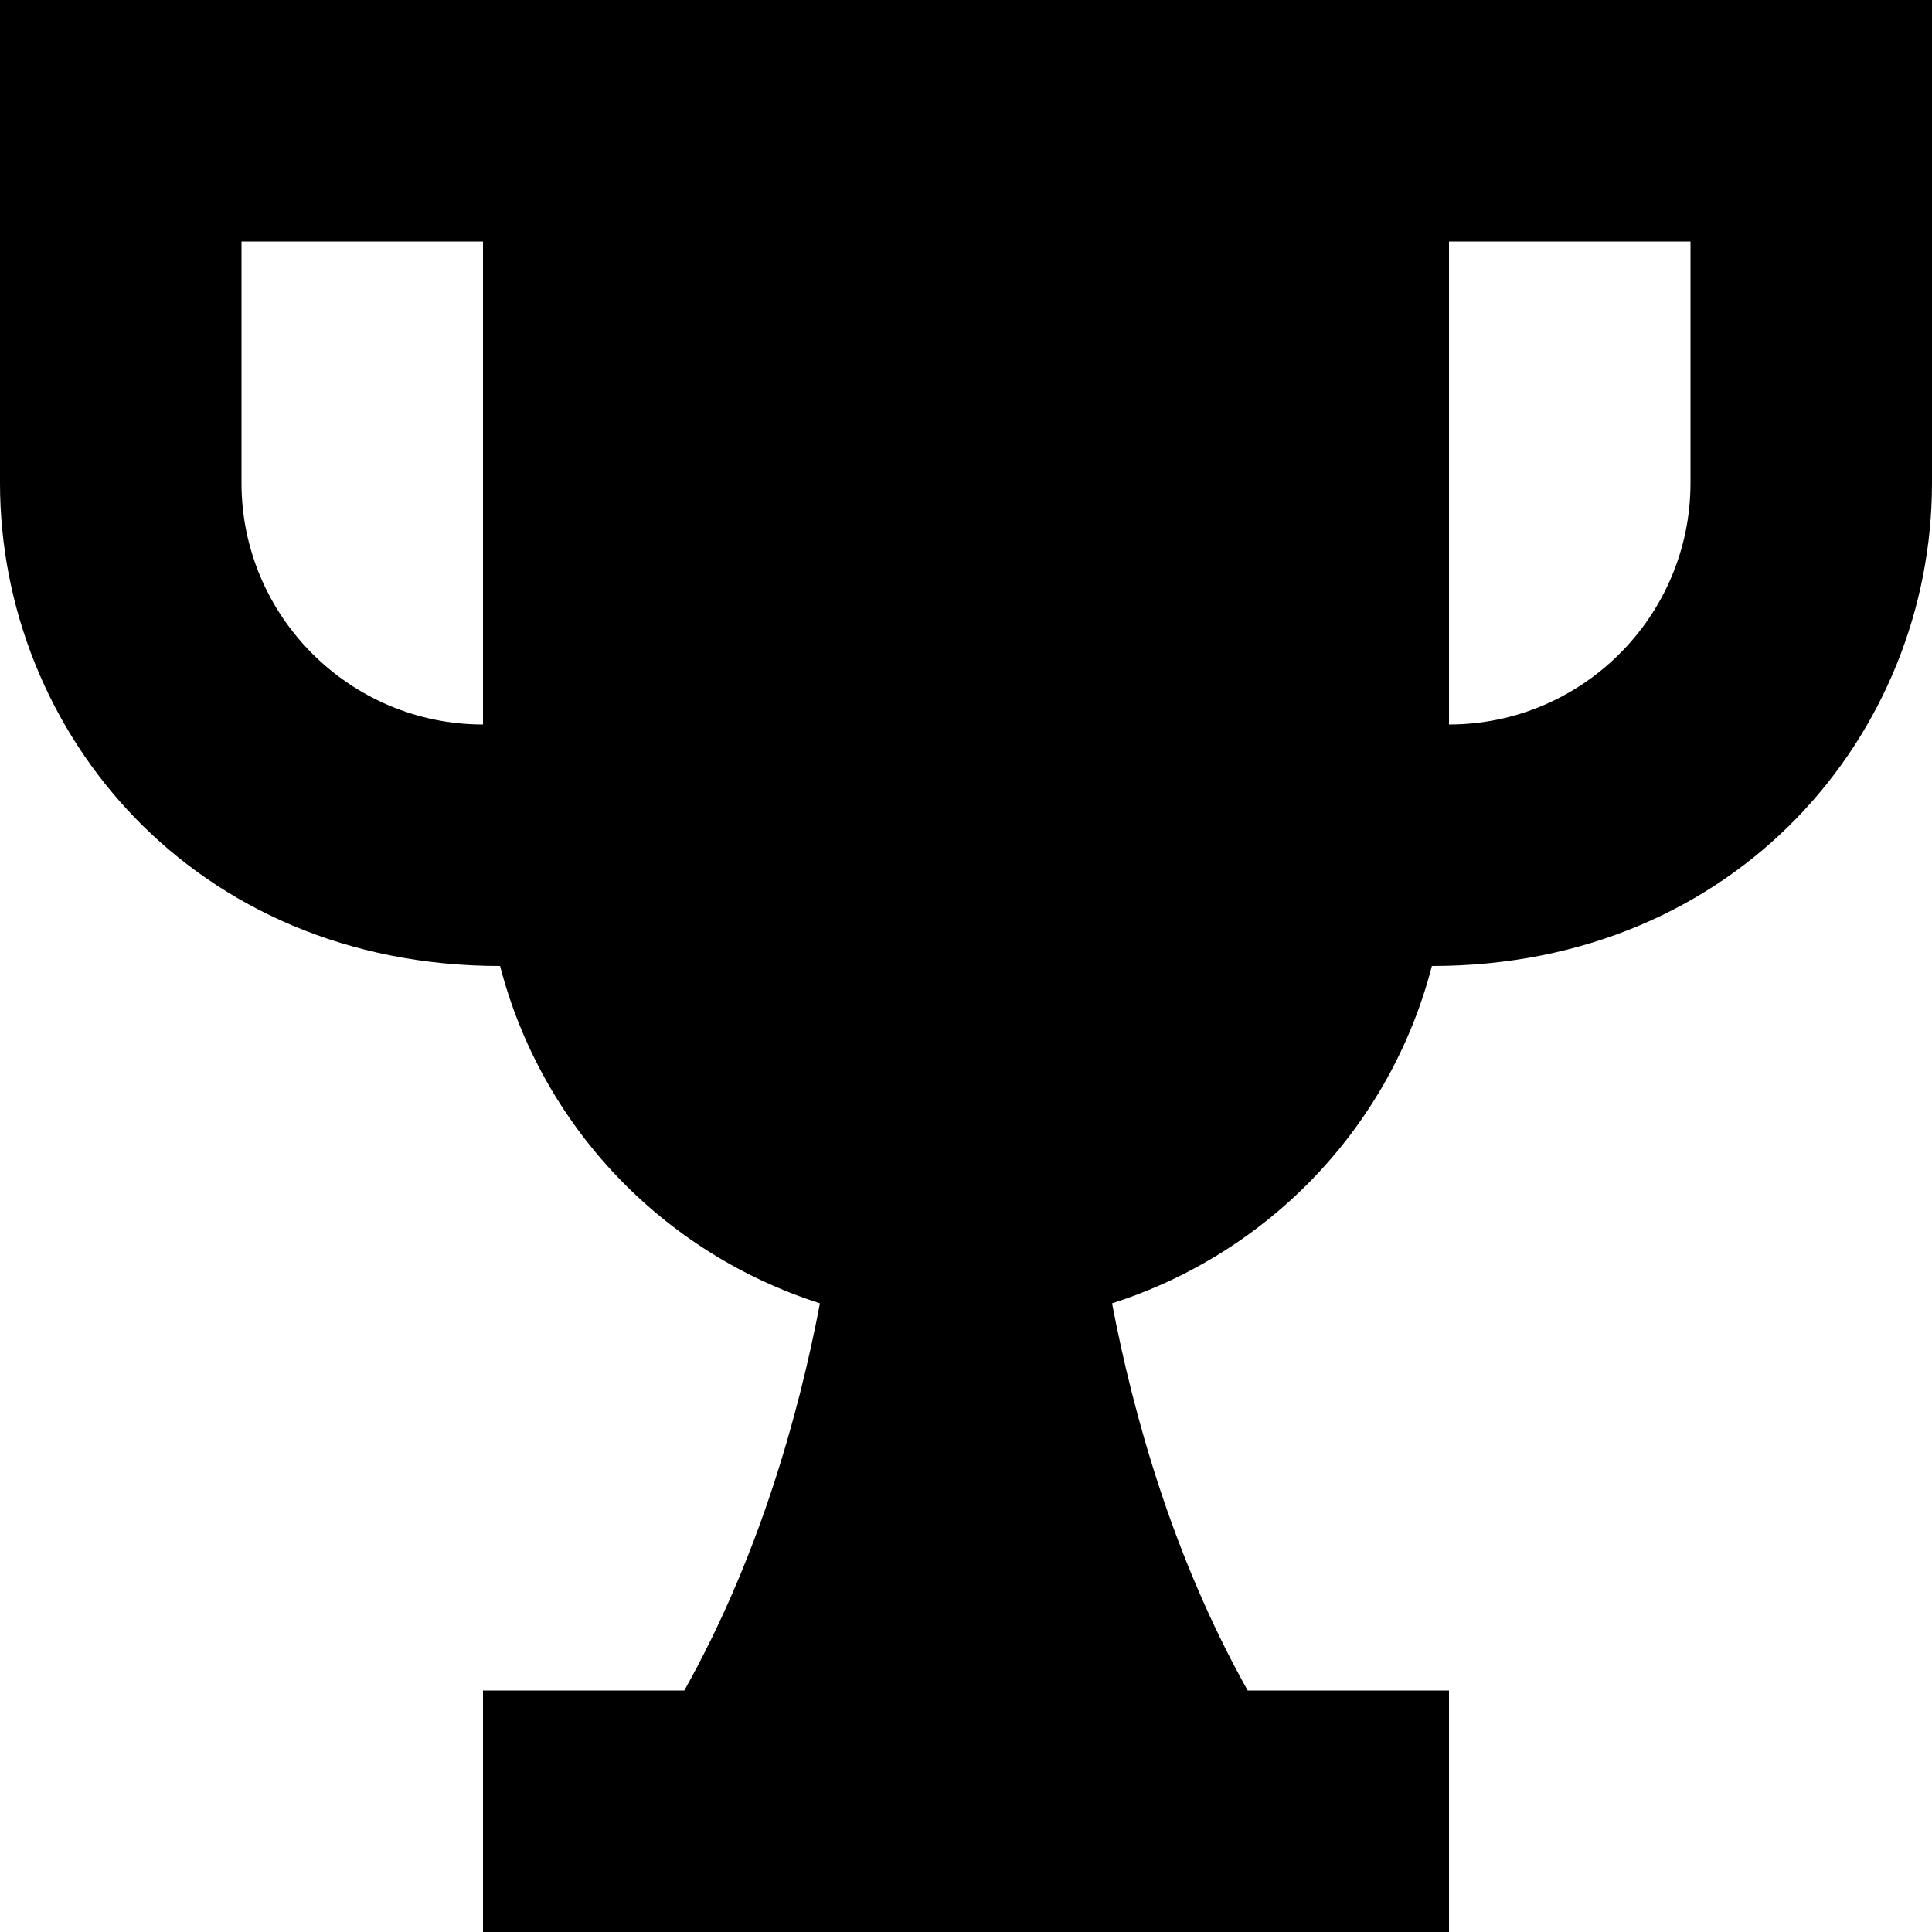
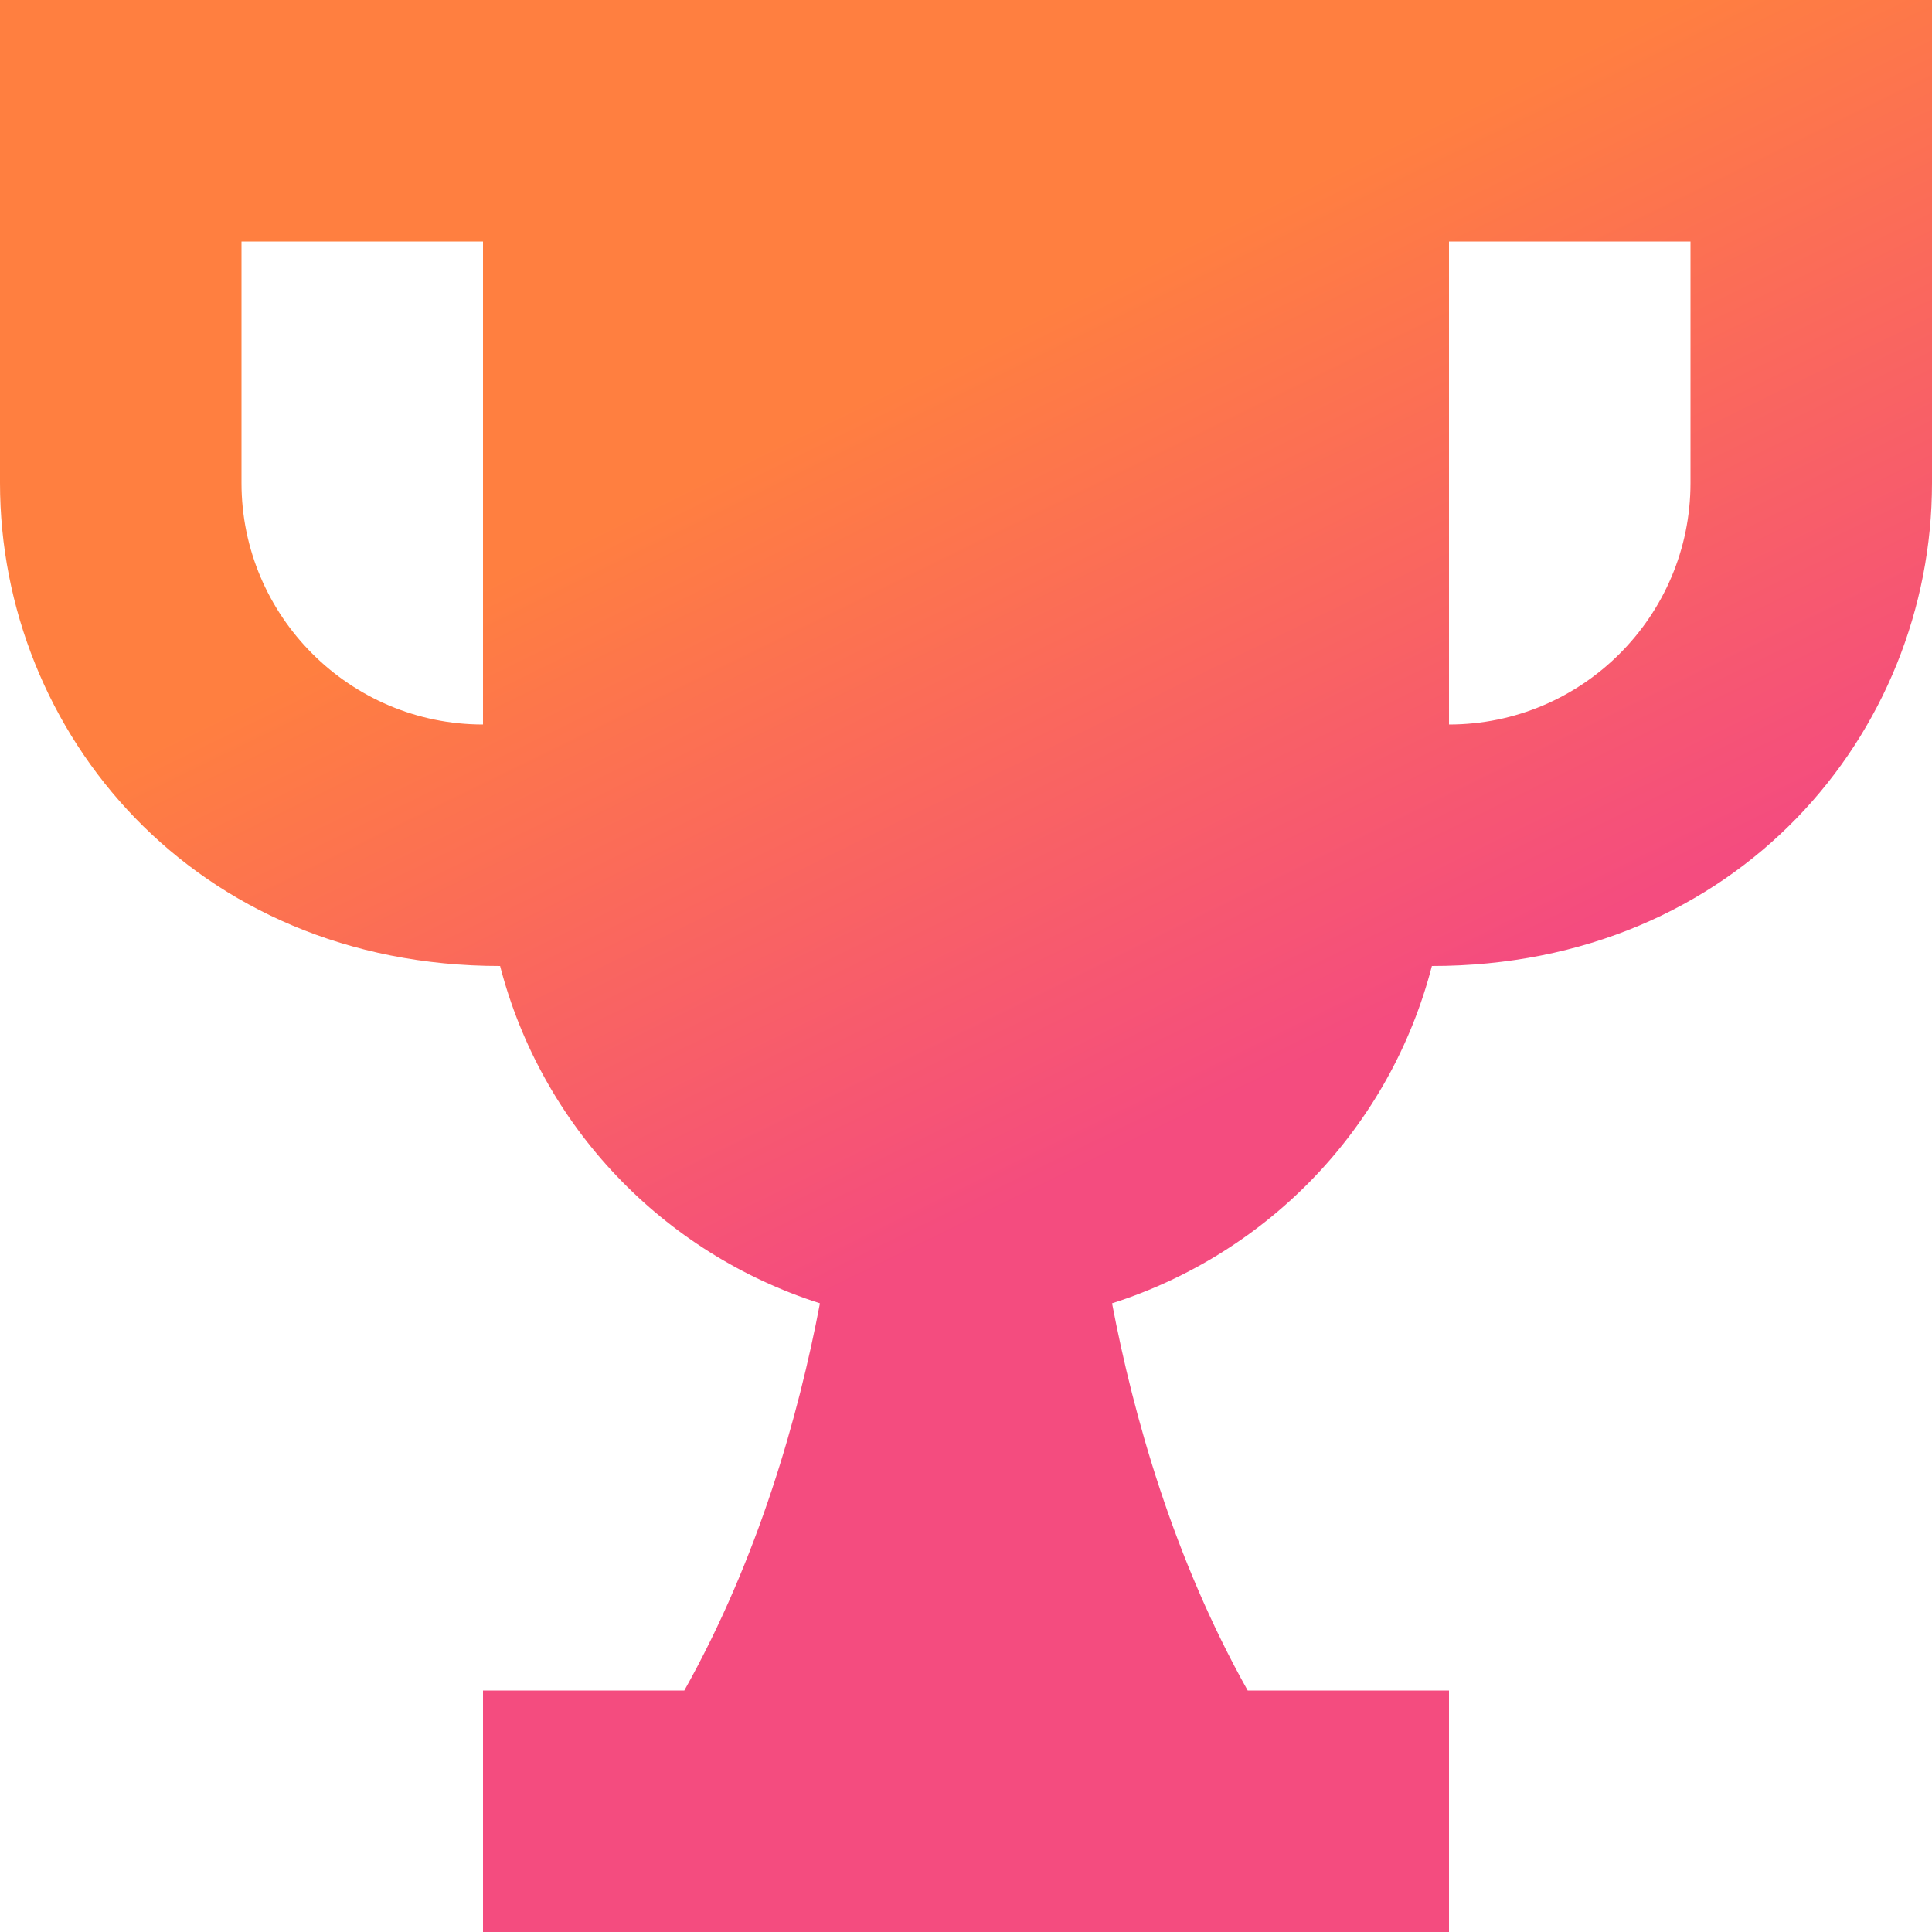
<svg xmlns="http://www.w3.org/2000/svg" width="20px" height="20px" viewBox="0 0 20 20" version="1.1">
  <defs>
    <linearGradient x1="37.692%" y1="24.295%" x2="55.549%" y2="60.811%" id="linearGradient-1">
-       <stop stopColor="#FF7F40" offset="0%" />
-       <stop stopColor="#F44C7F" offset="100%" />
+       <stop stop-color="#FF7F40" offset="0%" />
+       <stop stop-color="#F44C7F" offset="100%" />
    </linearGradient>
  </defs>
-   <g id="Design" stroke="none" strokeWidth="1" fill="none" fillRule="evenodd">
-     <g id="Browse" transform="translate(-274, -683)" fill="url(#linearGradient-1)" fillRule="nonzero">
+   <g id="Design" stroke="none" stroke-width="1" fill="none" fill-rule="evenodd">
+     <g id="Browse" transform="translate(-274, -683)" fill="url(#linearGradient-1)" fill-rule="nonzero">
      <path d="M274,683 L274,688 C274,690.582 276.005,693 279.177,693 C279.607,694.662 280.863,695.973 282.488,696.492 C282.265,697.663 281.852,699.13 281.084,700.5 L279,700.5 L279,703 L289,703 L289,700.5 L286.916,700.5 C286.148,699.13 285.735,697.663 285.512,696.492 C287.137,695.973 288.393,694.662 288.823,693 C291.985,693 294,690.59 294,688 L294,683 L274,683 Z M276.5,688 L276.5,685.5 L279,685.5 L279,690.5 C277.622,690.5 276.5,689.379 276.5,688 Z M291.5,688 C291.5,689.379 290.378,690.5 289,690.5 L289,685.5 L291.5,685.5 L291.5,688 Z" id="leaderboard-active---icon" />
    </g>
  </g>
</svg>
